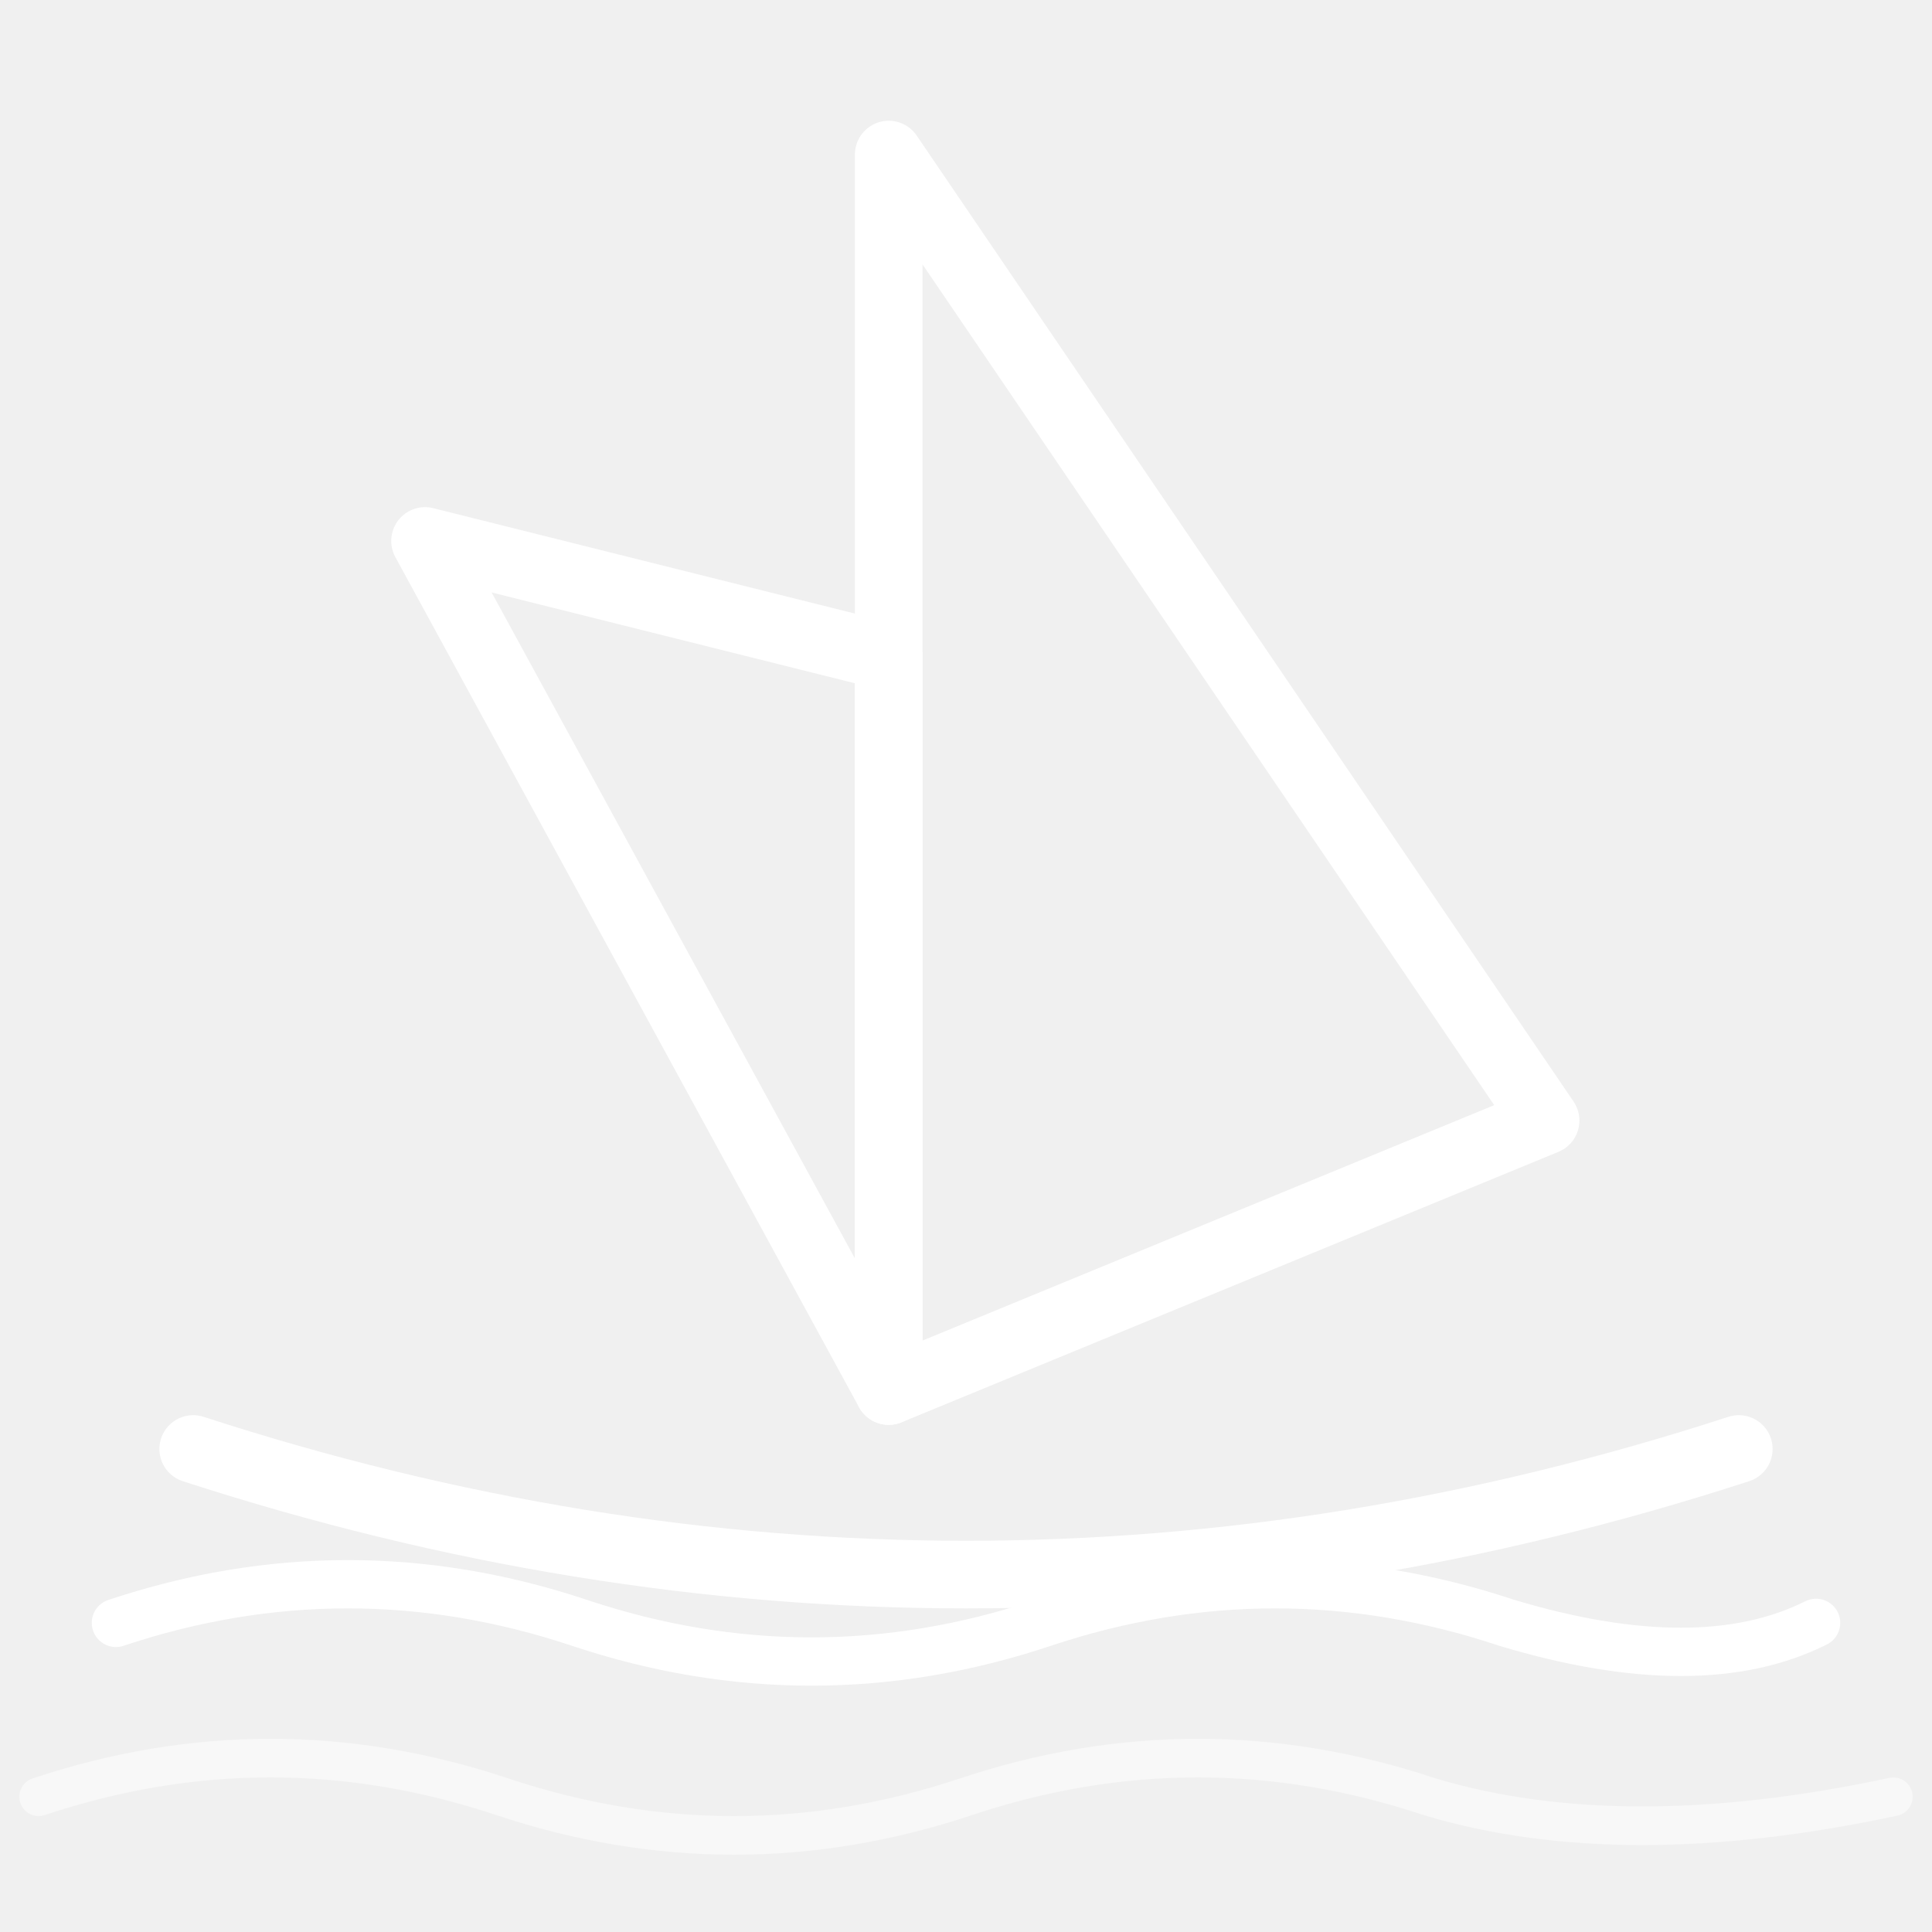
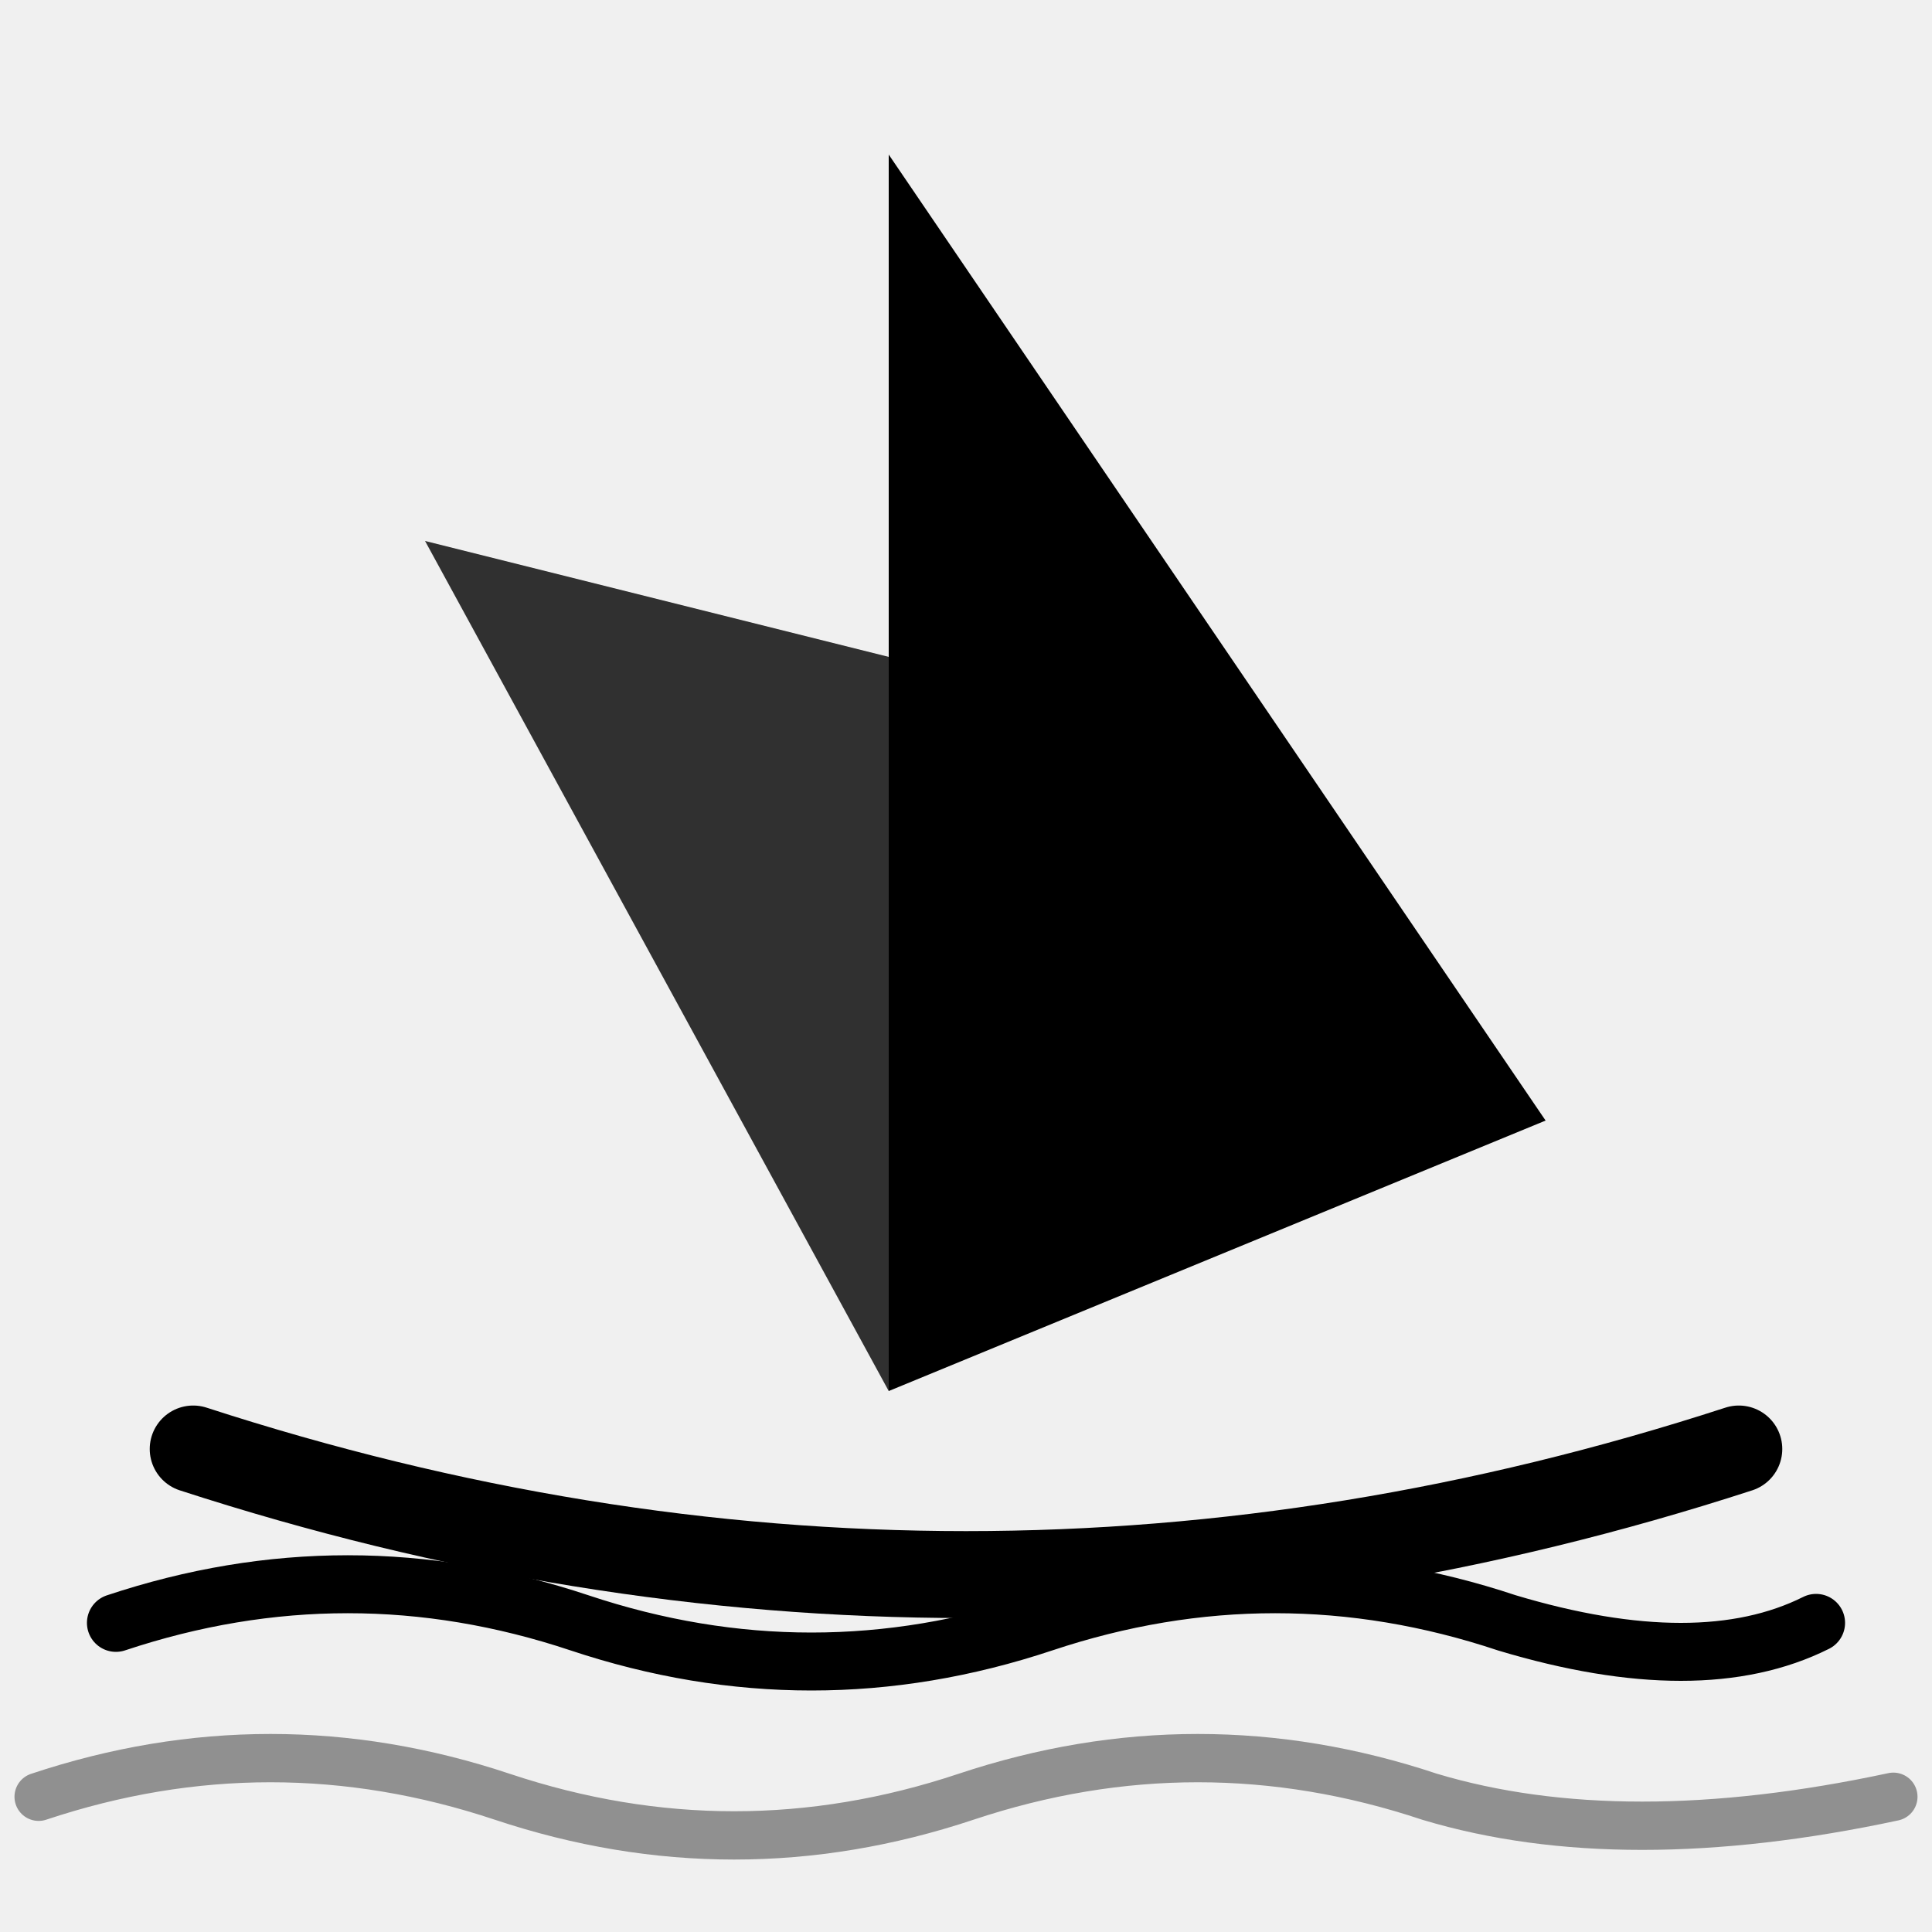
<svg xmlns="http://www.w3.org/2000/svg" viewBox="0 0 100 100" fill="none">
-   <path d="M46 72 L22 28 L46 34 Z" fill="none" stroke="white" stroke-width="3.5" stroke-linejoin="round" />
-   <path d="M46 72 L46 8 L80 58 Z" fill="none" stroke="white" stroke-width="3.5" stroke-linejoin="round" />
-   <path d="M10 75 Q50 88 90 75" fill="none" stroke="white" stroke-width="3.5" stroke-linecap="round" />
-   <path d="M6 84 Q18 80 30 84 Q42 88 54 84 Q66 80 78 84 Q88 87 94 84" fill="none" stroke="white" stroke-width="2.5" stroke-linecap="round" />
-   <path d="M2 93 Q14 89 26 93 Q38 97 50 93 Q62 89 74 93 Q84 96 98 93" fill="none" stroke="rgba(255,255,255,0.5)" stroke-width="2" stroke-linecap="round" />
+   <path d="M46 72 L22 28 L46 34 Z" fill="#000000" opacity="0.8" />
+   <path d="M46 72 L46 8 L80 58 Z" fill="#000000" />
+   <path d="M10 75 Q50 88 90 75" fill="none" stroke="#000000" stroke-width="4.5" stroke-linecap="round" />
+   <path d="M6 84 Q18 80 30 84 Q42 88 54 84 Q66 80 78 84 Q88 87 94 84" fill="none" stroke="#000000" stroke-width="3" stroke-linecap="round" />
+   <path d="M2 93 Q14 89 26 93 Q38 97 50 93 Q62 89 74 93 Q84 96 98 93" fill="none" stroke="rgba(0,0,0,0.4)" stroke-width="2.5" stroke-linecap="round" />
</svg>
